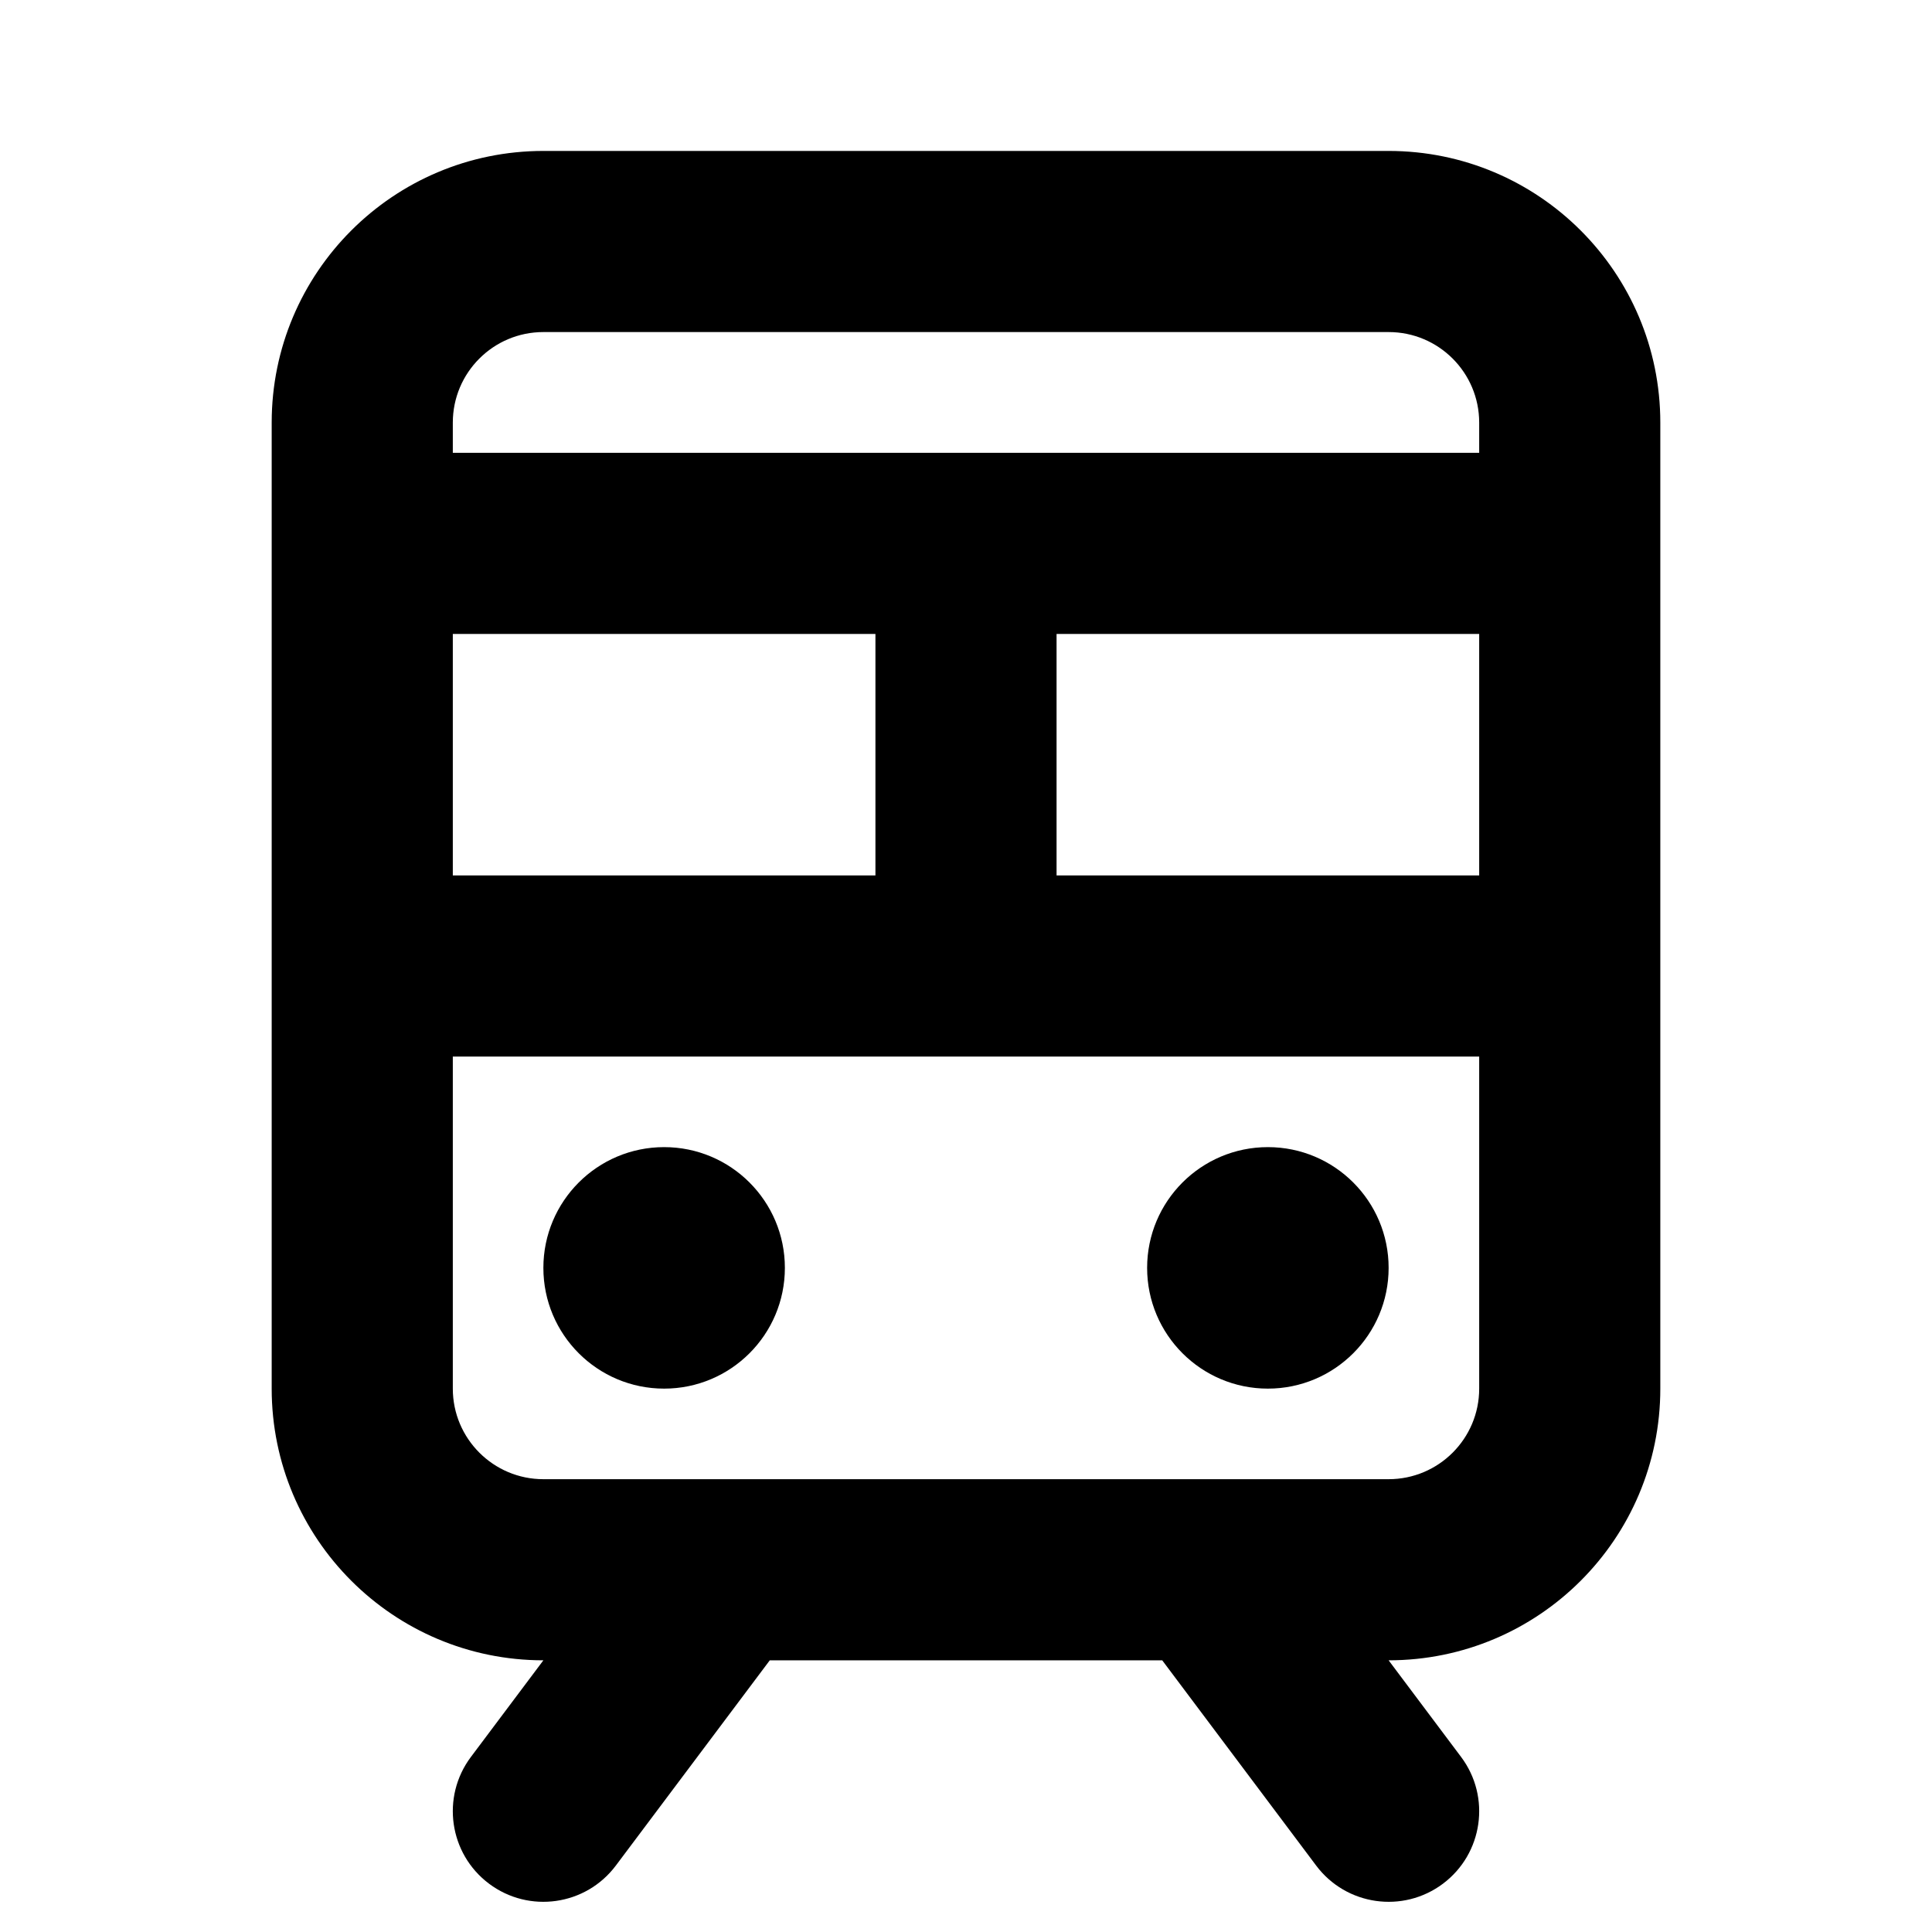
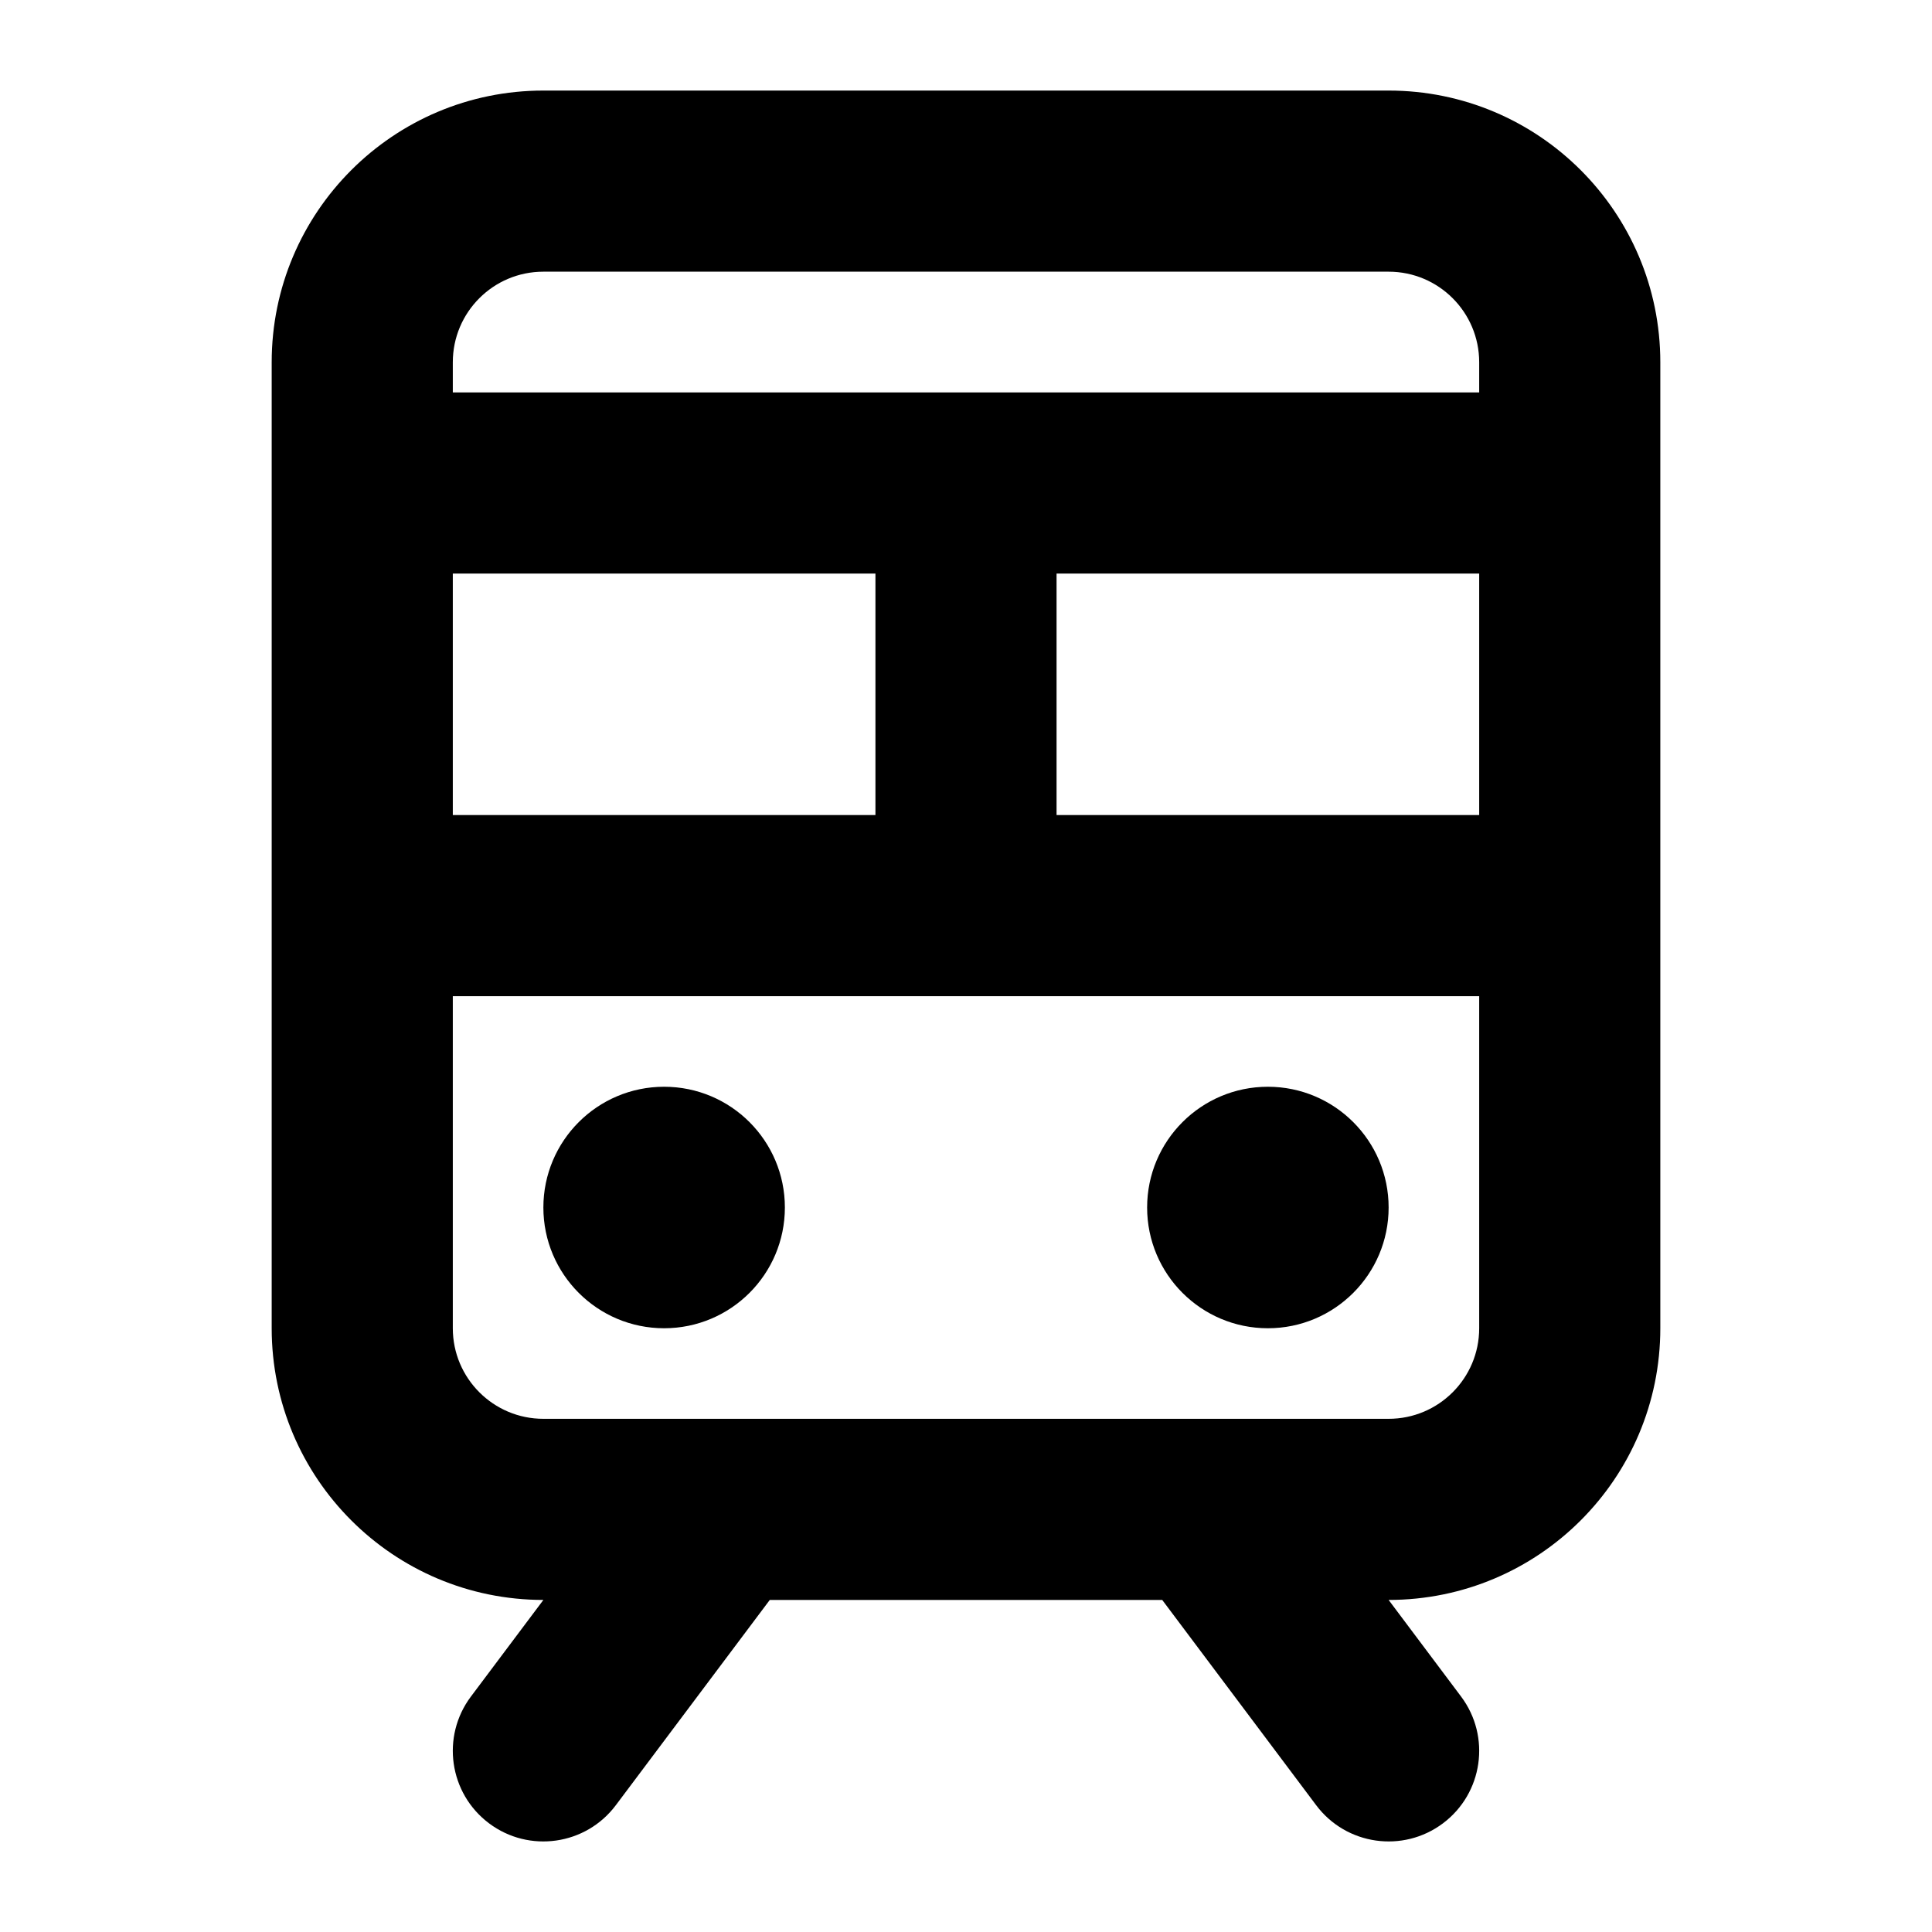
<svg xmlns="http://www.w3.org/2000/svg" viewBox="0 0 16 16">
-   <path d="M11.5 1.25a2.25 2.25 0 0 1 2.25 2.25v8a2.25 2.25 0 0 1-2.25 2.25l.6.8a.75.75 0 0 1-1.2.9l-1.275-1.7h-3.25L5.1 15.45a.75.75 0 0 1-1.2-.9l.6-.8a2.25 2.25 0 0 1-2.25-2.25v-8A2.25 2.25 0 0 1 4.5 1.25zM3.75 11.5c0 .414.336.75.75.75h7a.75.75 0 0 0 .75-.75V8.75h-8.5zm1.75-2a1 1 0 1 1 0 2 1 1 0 0 1 0-2m5 0a1 1 0 1 1 0 2 1 1 0 0 1 0-2M3.75 7.25h3.5v-2h-3.5zm5 0h3.5v-2h-3.5zM4.5 2.75a.75.75 0 0 0-.75.75v.25h8.5V3.5a.75.75 0 0 0-.75-.75z" />
+   <path d="M11.5.75A2.25 2.25 0 0 1 13.75 3v8a2.25 2.25 0 0 1-2.25 2.25l.6.8a.75.75 0 0 1-1.2.9l-1.275-1.7h-3.25L5.1 14.95a.75.75 0 0 1-1.2-.9l.6-.8A2.25 2.25 0 0 1 2.25 11V3A2.25 2.25 0 0 1 4.5.75zM3.75 11c0 .414.336.75.75.75h7a.75.75 0 0 0 .75-.75V8.25h-8.5zM5.5 9a1 1 0 1 1 0 2 1 1 0 0 1 0-2m5 0a1 1 0 1 1 0 2 1 1 0 0 1 0-2M3.75 6.75h3.5v-2h-3.5zm5 0h3.5v-2h-3.5zM4.5 2.25a.75.75 0 0 0-.75.75v.25h8.5V3a.75.75 0 0 0-.75-.75z" />
</svg>
